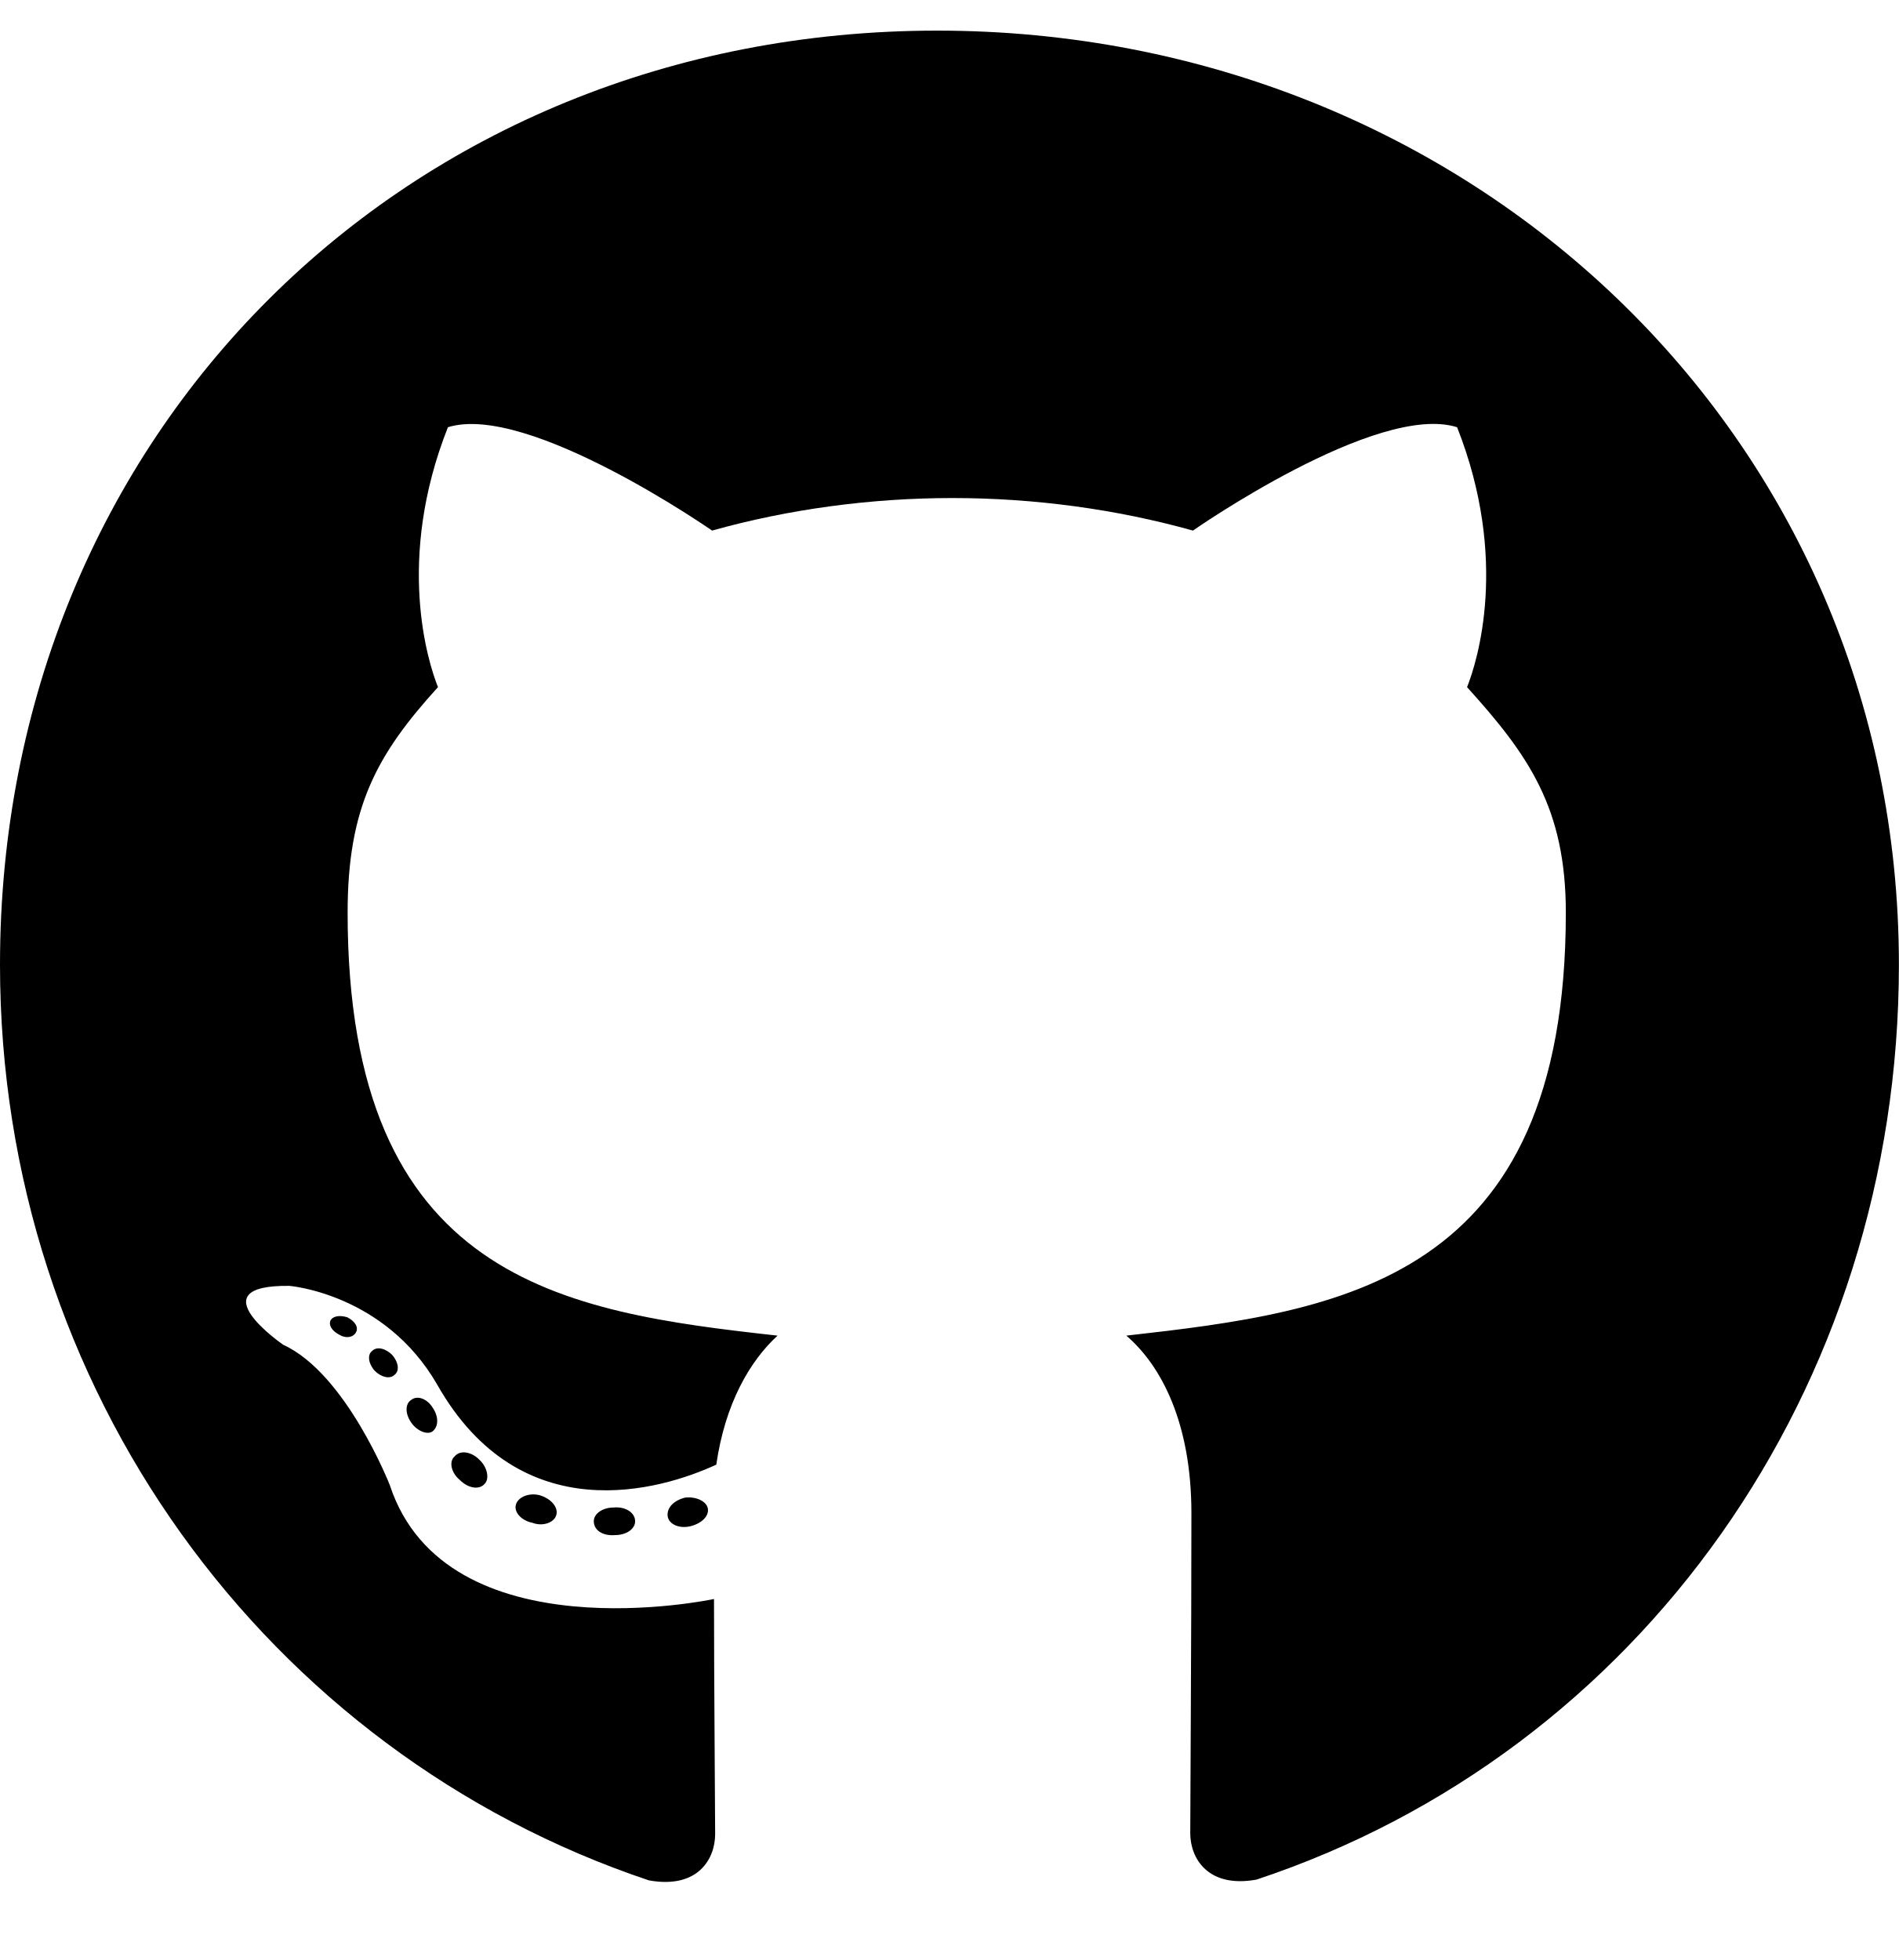
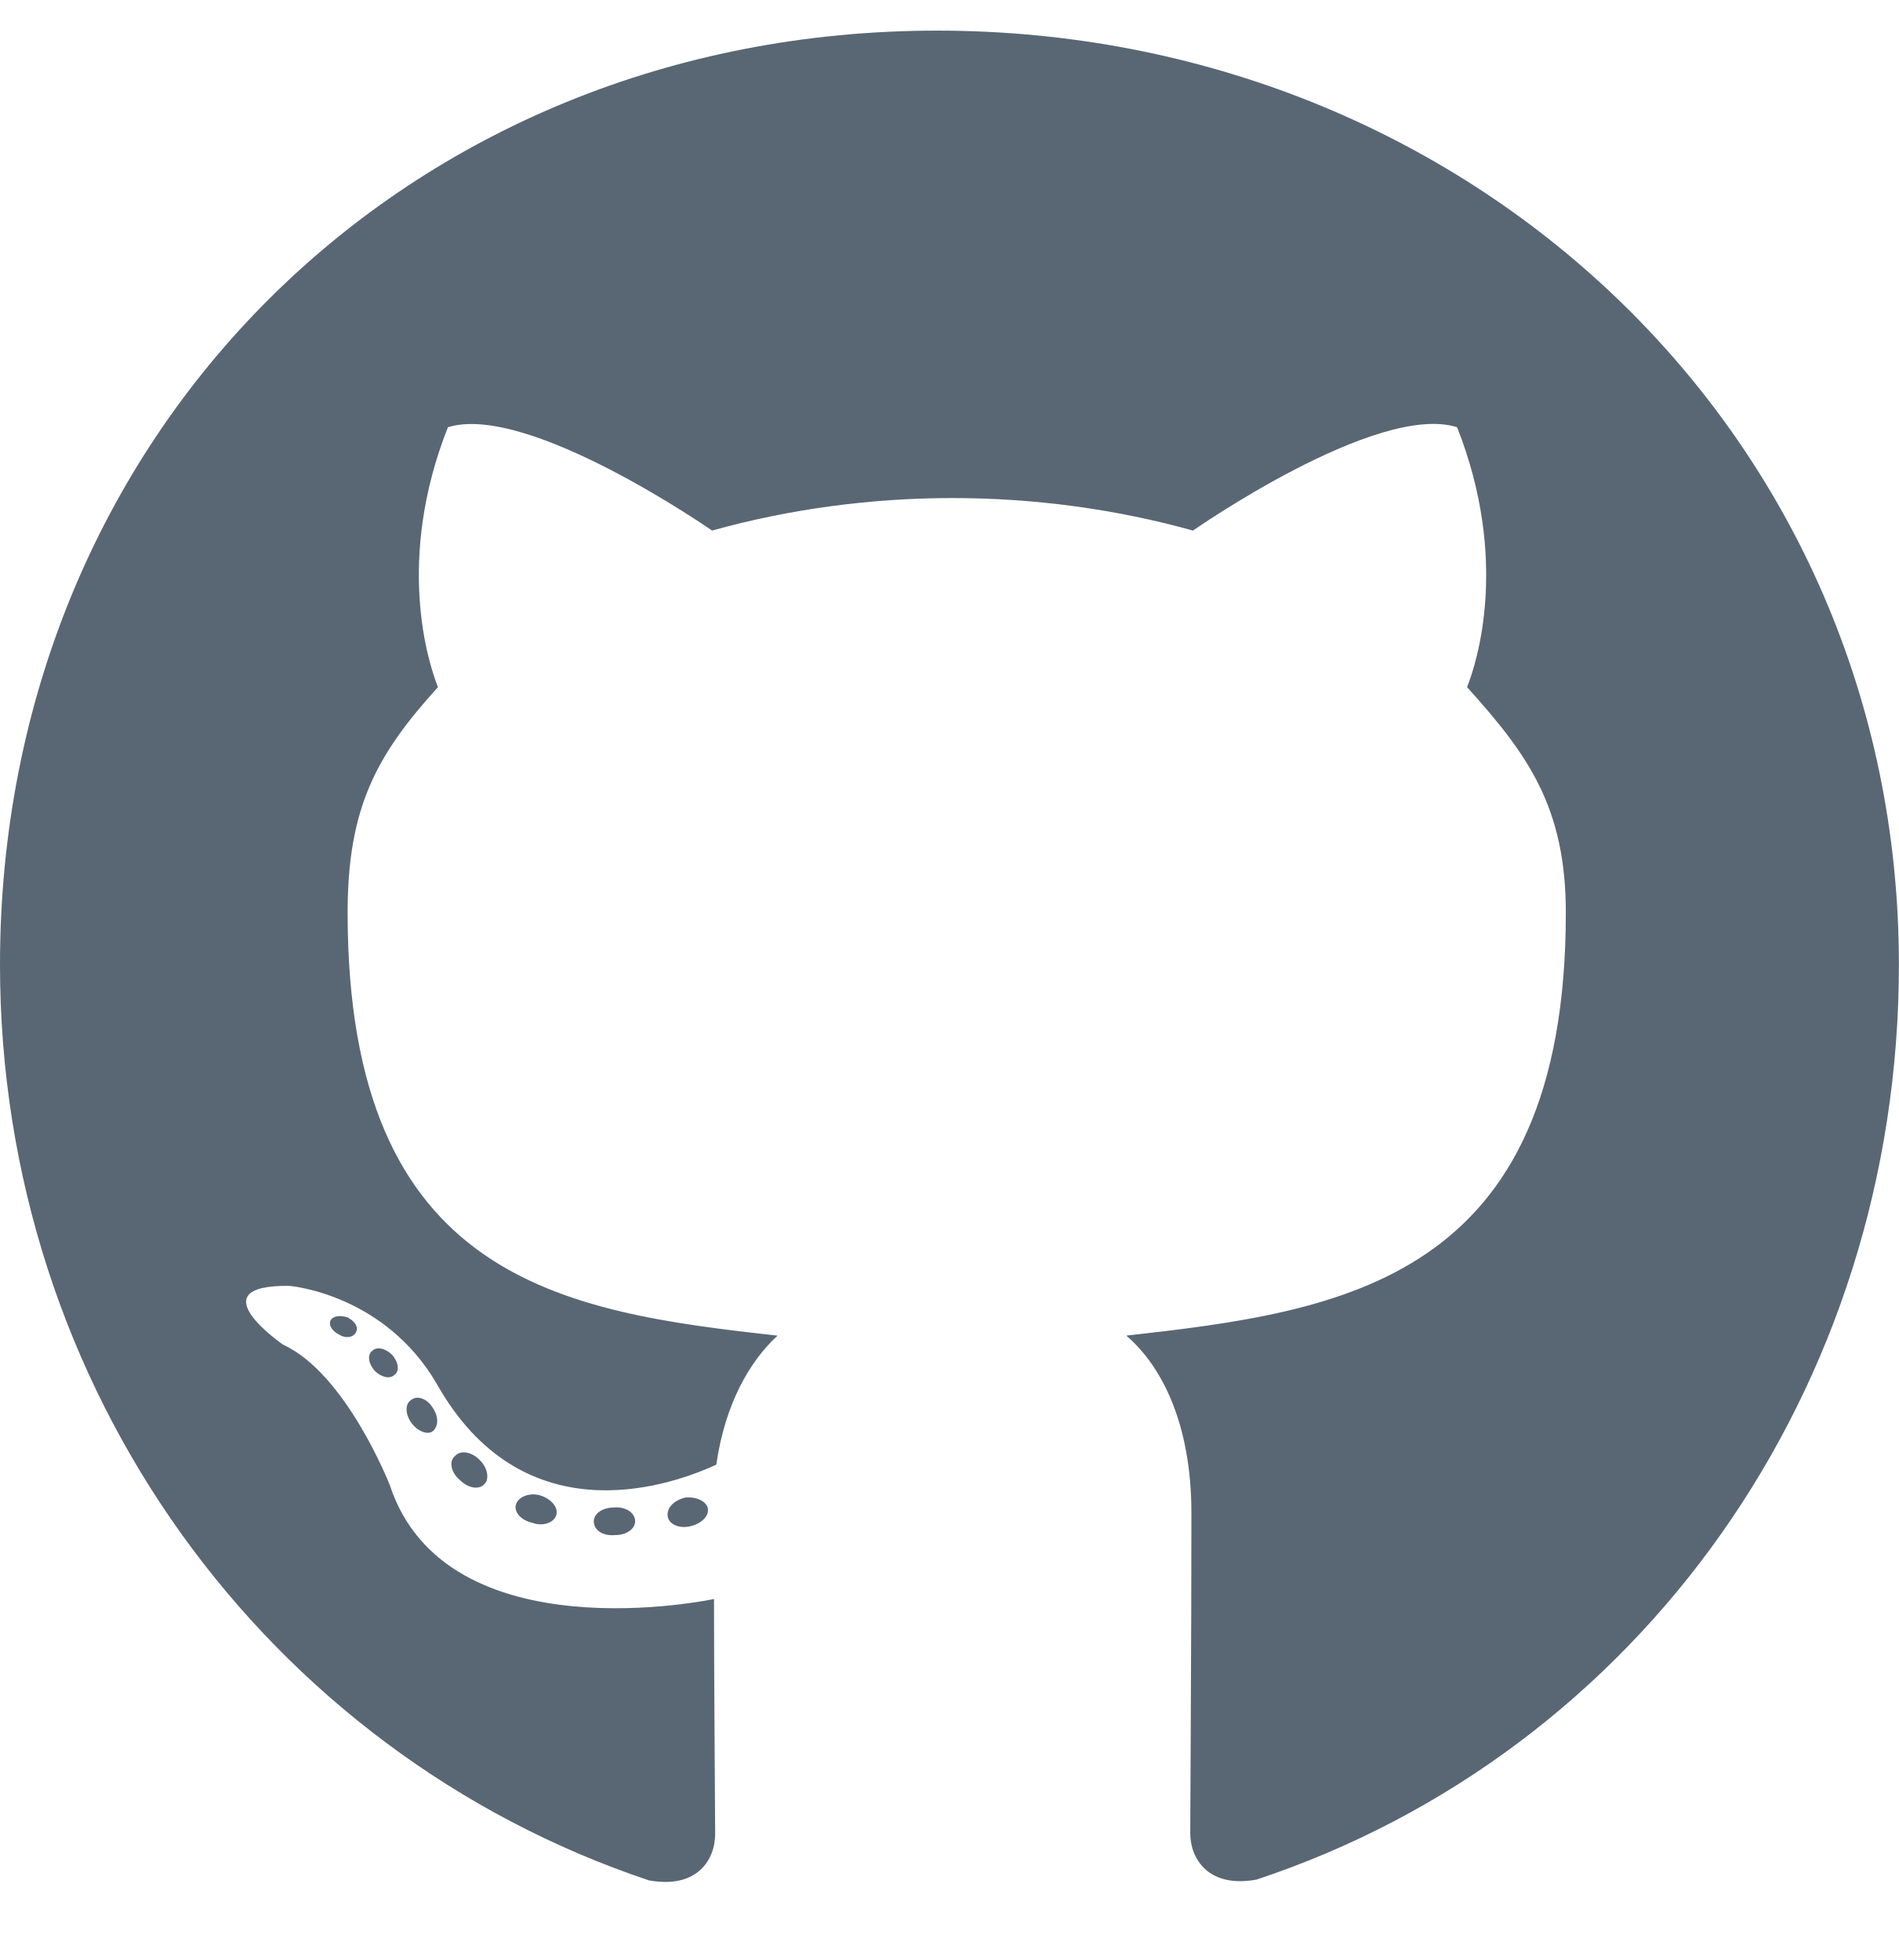
<svg xmlns="http://www.w3.org/2000/svg" viewBox="0 0 496 512">
-   <path d="M165.9 397.4c0 2-2.3 3.6-5.2 3.6-3.3 .3-5.6-1.3-5.6-3.6 0-2 2.3-3.6 5.2-3.6 3-.3 5.6 1.3 5.6 3.6zm-31.1-4.5c-.7 2 1.3 4.3 4.3 4.9 2.6 1 5.6 0 6.2-2s-1.3-4.3-4.3-5.2c-2.6-.7-5.5 .3-6.2 2.3zm44.2-1.7c-2.9 .7-4.9 2.6-4.6 4.9 .3 2 2.9 3.3 5.9 2.6 2.9-.7 4.9-2.6 4.6-4.6-.3-1.9-3-3.2-5.9-2.9zM244.8 8C106.1 8 0 113.3 0 252c0 110.9 69.8 205.8 169.5 239.2 12.8 2.3 17.3-5.6 17.3-12.1 0-6.2-.3-40.4-.3-61.4 0 0-70 15-84.7-29.8 0 0-11.4-29.1-27.8-36.6 0 0-22.9-15.7 1.6-15.4 0 0 24.9 2 38.6 25.8 21.9 38.6 58.6 27.5 72.9 20.9 2.3-16 8.8-27.1 16-33.7-55.9-6.2-112.3-14.3-112.3-110.5 0-27.5 7.6-41.3 23.6-58.9-2.6-6.5-11.1-33.3 2.6-67.9 20.9-6.5 69 27 69 27 20-5.6 41.5-8.5 62.8-8.5s42.8 2.9 62.8 8.5c0 0 48.1-33.6 69-27 13.7 34.7 5.2 61.4 2.6 67.9 16 17.7 25.8 31.5 25.8 58.9 0 96.5-58.9 104.2-114.8 110.5 9.2 7.9 17 22.9 17 46.4 0 33.7-.3 75.4-.3 83.6 0 6.5 4.6 14.4 17.3 12.1C428.2 457.8 496 362.9 496 252 496 113.3 383.5 8 244.8 8zM97.2 352.9c-1.3 1-1 3.3 .7 5.2 1.6 1.6 3.9 2.3 5.2 1 1.3-1 1-3.3-.7-5.2-1.6-1.6-3.9-2.3-5.2-1zm-10.8-8.1c-.7 1.3 .3 2.9 2.3 3.9 1.6 1 3.6 .7 4.3-.7 .7-1.3-.3-2.9-2.3-3.9-2-.6-3.6-.3-4.3 .7zm32.4 35.6c-1.6 1.3-1 4.3 1.3 6.2 2.3 2.3 5.2 2.6 6.5 1 1.3-1.3 .7-4.3-1.3-6.2-2.2-2.3-5.2-2.6-6.5-1zm-11.4-14.7c-1.6 1-1.6 3.6 0 5.9 1.6 2.3 4.3 3.3 5.6 2.3 1.6-1.3 1.6-3.9 0-6.2-1.4-2.3-4-3.3-5.6-2z" />
+   <path d="M165.9 397.4c0 2-2.3 3.6-5.2 3.6-3.3 .3-5.6-1.3-5.6-3.6 0-2 2.3-3.6 5.2-3.6 3-.3 5.6 1.3 5.6 3.6zm-31.1-4.5c-.7 2 1.3 4.3 4.3 4.9 2.6 1 5.6 0 6.2-2s-1.3-4.3-4.3-5.2c-2.6-.7-5.5 .3-6.2 2.3zm44.2-1.7c-2.9 .7-4.9 2.6-4.6 4.9 .3 2 2.9 3.3 5.9 2.6 2.9-.7 4.9-2.6 4.6-4.6-.3-1.9-3-3.2-5.9-2.9zM244.8 8C106.1 8 0 113.3 0 252c0 110.9 69.8 205.8 169.5 239.2 12.8 2.3 17.3-5.6 17.3-12.1 0-6.2-.3-40.4-.3-61.4 0 0-70 15-84.7-29.8 0 0-11.4-29.1-27.8-36.6 0 0-22.9-15.7 1.6-15.4 0 0 24.9 2 38.6 25.8 21.9 38.6 58.6 27.5 72.9 20.9 2.3-16 8.8-27.1 16-33.7-55.9-6.2-112.3-14.3-112.3-110.5 0-27.5 7.6-41.3 23.6-58.9-2.6-6.5-11.1-33.3 2.6-67.9 20.9-6.5 69 27 69 27 20-5.6 41.5-8.5 62.8-8.5s42.8 2.9 62.8 8.5c0 0 48.1-33.6 69-27 13.7 34.7 5.2 61.4 2.6 67.9 16 17.7 25.8 31.5 25.8 58.9 0 96.5-58.9 104.2-114.8 110.5 9.2 7.9 17 22.9 17 46.4 0 33.7-.3 75.4-.3 83.6 0 6.5 4.6 14.4 17.3 12.1C428.2 457.8 496 362.9 496 252 496 113.3 383.5 8 244.8 8zM97.2 352.9c-1.3 1-1 3.3 .7 5.2 1.6 1.6 3.9 2.3 5.2 1 1.3-1 1-3.3-.7-5.2-1.6-1.6-3.9-2.3-5.2-1zm-10.8-8.1c-.7 1.3 .3 2.9 2.3 3.9 1.6 1 3.6 .7 4.3-.7 .7-1.3-.3-2.9-2.3-3.9-2-.6-3.6-.3-4.3 .7zm32.4 35.6c-1.6 1.3-1 4.3 1.3 6.2 2.3 2.3 5.2 2.6 6.5 1 1.3-1.3 .7-4.3-1.3-6.2-2.2-2.3-5.2-2.6-6.5-1zm-11.4-14.7c-1.6 1-1.6 3.6 0 5.9 1.6 2.3 4.3 3.3 5.6 2.3 1.6-1.3 1.6-3.9 0-6.2-1.4-2.3-4-3.3-5.6-2z" fill="#596774" />
</svg>
